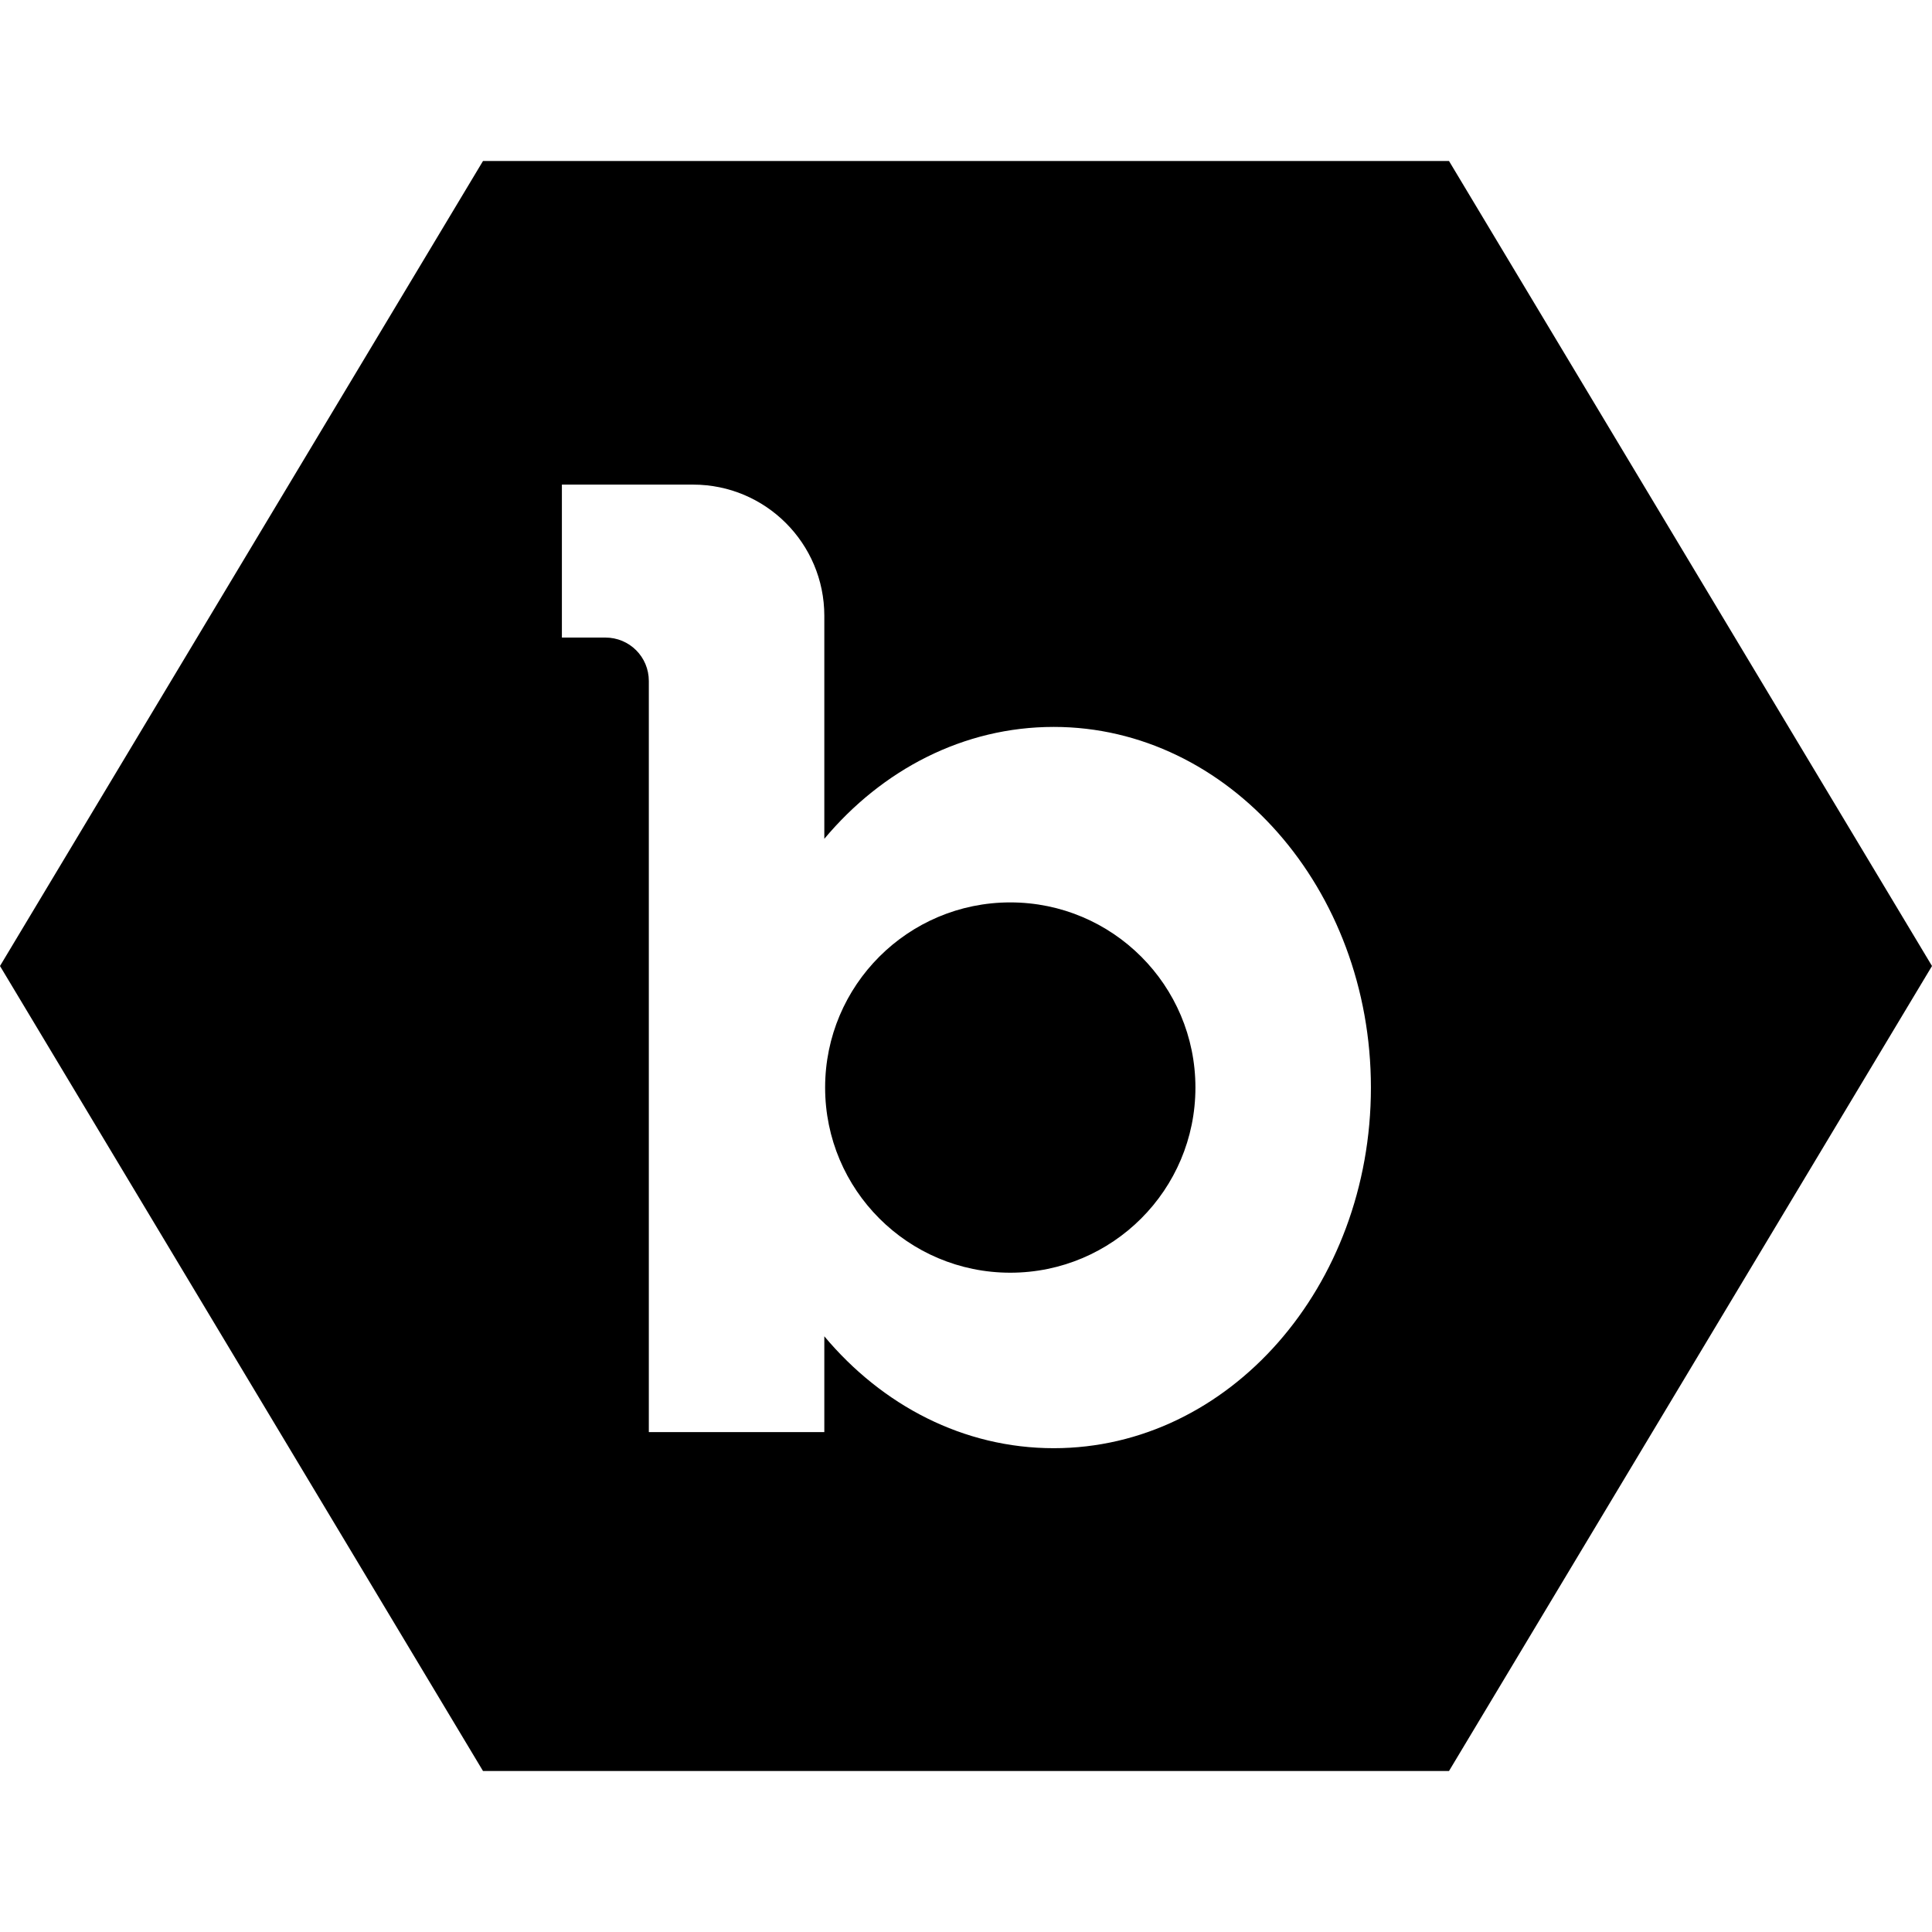
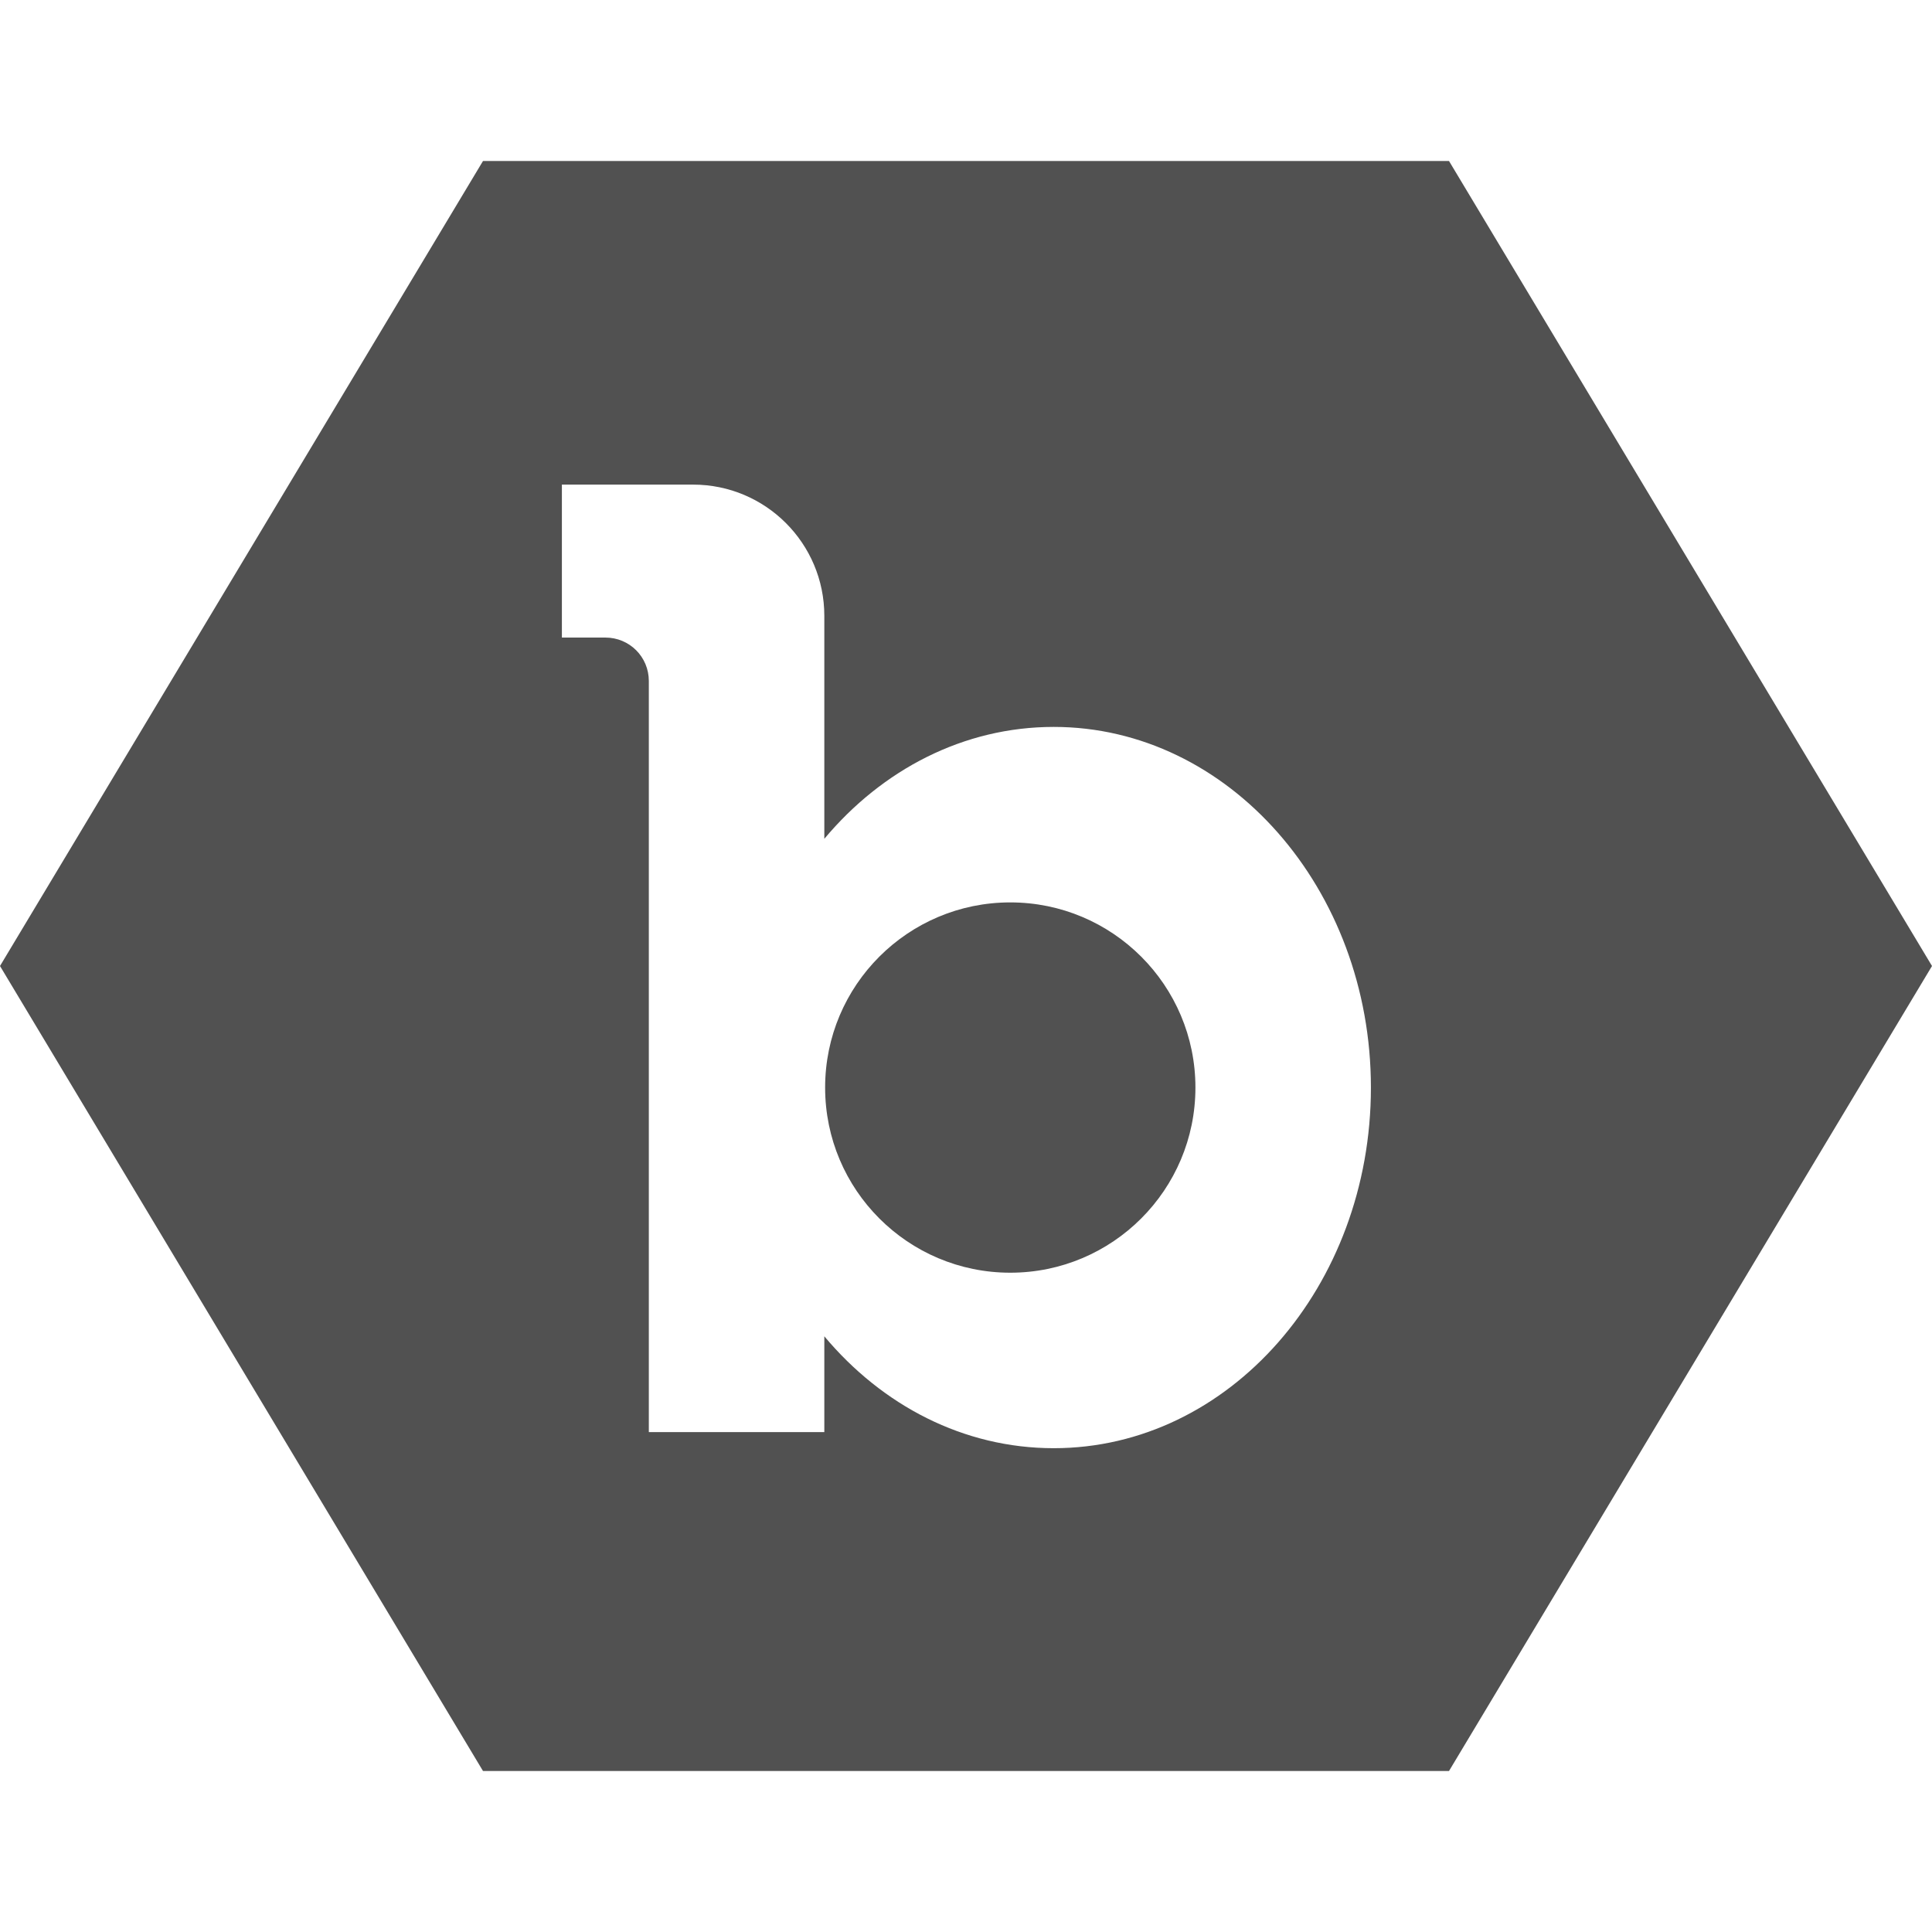
<svg xmlns="http://www.w3.org/2000/svg" version="1.1" viewBox="0 0 24 24" id="bugcrowd-unfilled-icon">
-   <path fill="currentColor" d="M18 2H6L0 12l6 10h12l6-10zm-4.91 15.99c-1.12 0-2.13-.53-2.85-1.39v1.19H8.06V8.46c0-.3-.24-.54-.54-.54h-.54v-1.9h1.63c.9 0 1.63.73 1.63 1.63v2.77c.72-.86 1.73-1.39 2.85-1.39 2.17 0 3.94 2.01 3.94 4.48s-1.76 4.48-3.94 4.48zm1.76-4.48a2.3 2.3 0 1 1-4.6 0 2.3 2.3 0 0 1 4.6 0z" />
+   <path fill="#515151" d="M18 2H6L0 12l6 10h12l6-10zm-4.91 15.99c-1.12 0-2.13-.53-2.85-1.39v1.19H8.06V8.46c0-.3-.24-.54-.54-.54h-.54v-1.9h1.63c.9 0 1.63.73 1.63 1.63v2.77c.72-.86 1.73-1.39 2.85-1.39 2.17 0 3.94 2.01 3.94 4.48s-1.76 4.48-3.94 4.48zm1.76-4.48a2.3 2.3 0 1 1-4.6 0 2.3 2.3 0 0 1 4.6 0z" />
</svg>
